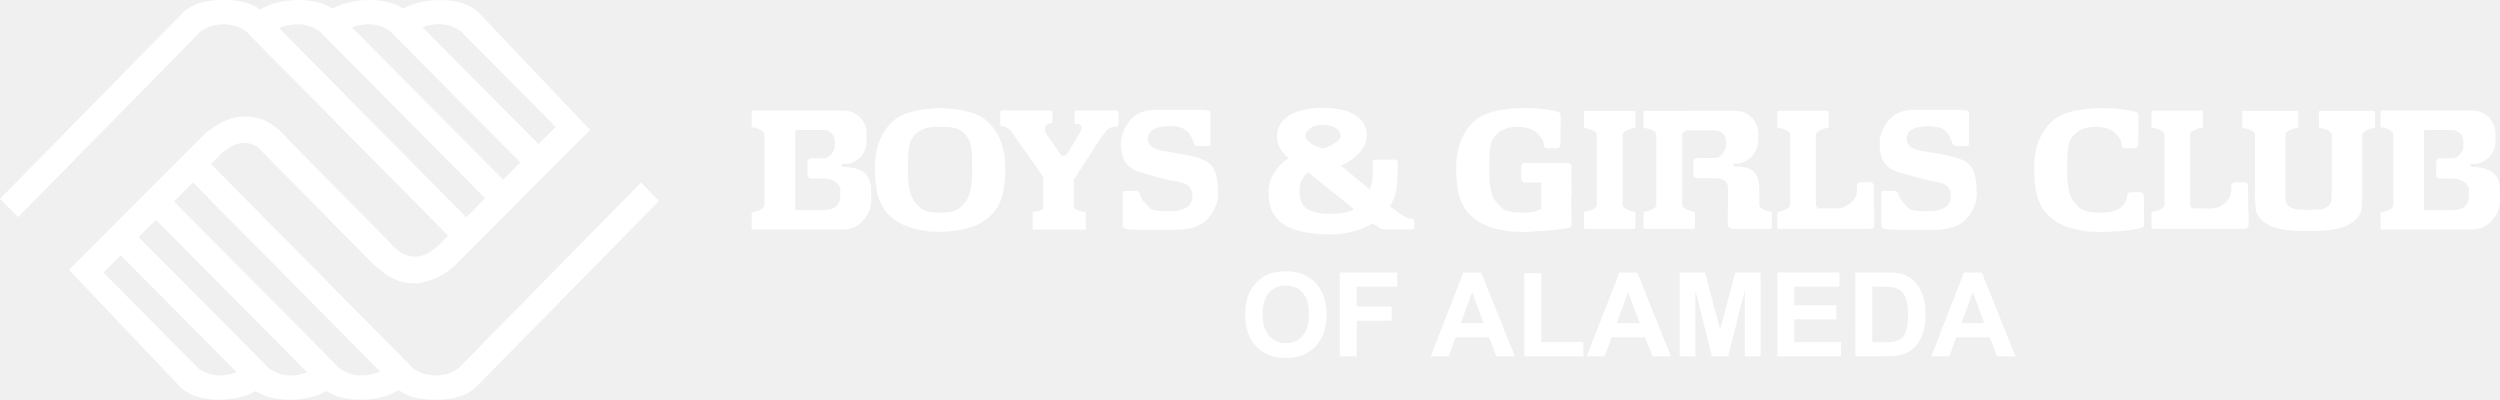
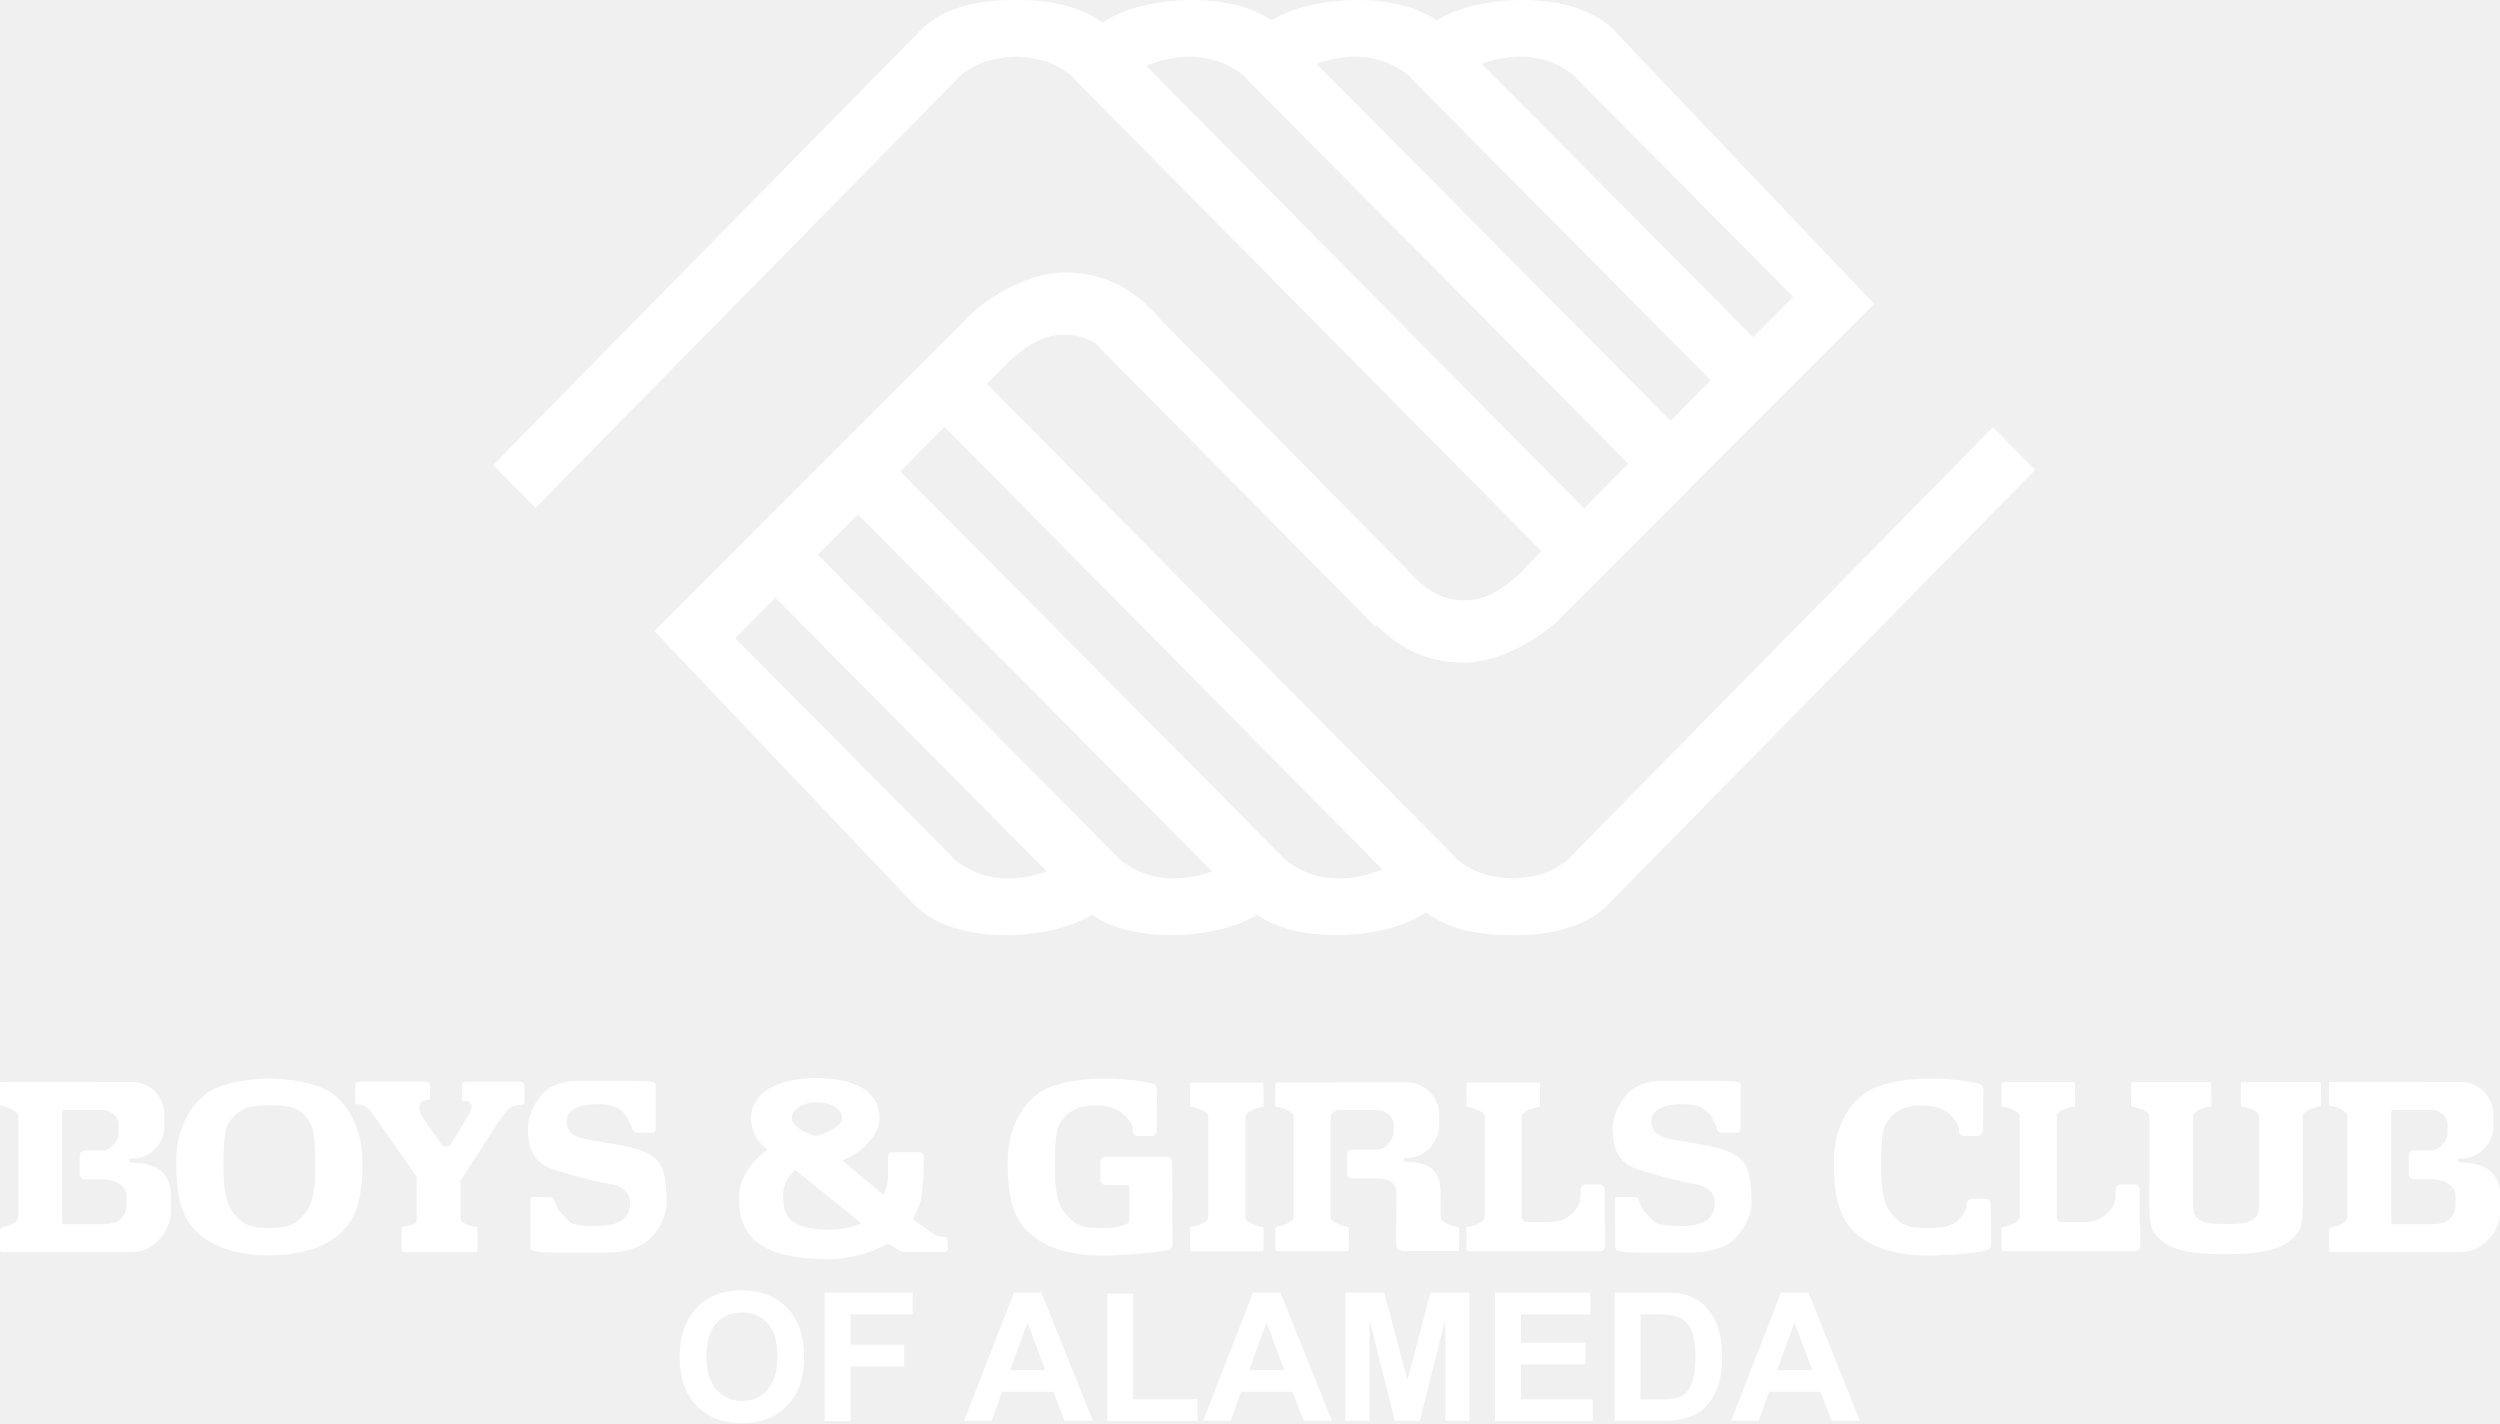
- <svg xmlns="http://www.w3.org/2000/svg" version="1.1" id="Layer_1" x="0px" y="0px" viewBox="0 0 296.15 47.35" style="enable-background:new 0 0 296.15 47.35;" xml:space="preserve">
+ <svg xmlns="http://www.w3.org/2000/svg" version="1.1" id="Layer_1" x="0px" y="0px" viewBox="0 0 320.66 182.54" style="enable-background:new 0 0 320.66 182.54;" xml:space="preserve">
  <style type="text/css">
	.st0{fill:#FFFFFF;}
</style>
-   <path class="st0" d="M42.45,44.46c-0.93-0.07-1.78-0.43-2.47-1.03L40,43.42l-2.47-2.5l-0.35-0.36L20.61,23.87l2.24-2.26l22.17,22.4  C44.2,44.36,43.3,44.52,42.45,44.46 M34.09,44.46c-0.93-0.07-1.78-0.43-2.47-1.03l0.02-0.02l-2.48-2.5l-0.35-0.36L16.43,28.09  l2.03-2.05L36.4,44.11C35.65,44.39,34.85,44.52,34.09,44.46 M25.72,44.46c-0.93-0.07-1.77-0.43-2.46-1.03l0.02-0.02l-2.48-2.5  l-0.35-0.36l-8.18-8.25l2.03-2.05l13.74,13.84C27.29,44.39,26.49,44.52,25.72,44.46 M33.07,3.34c0.81-0.35,1.71-0.51,2.57-0.45  c0.93,0.07,1.77,0.43,2.46,1.03l-0.02,0.02l2.48,2.49l0.35,0.36l16.56,16.69l-2.24,2.26L33.07,3.34z M44,2.88  c0.93,0.07,1.78,0.43,2.46,1.03l-0.02,0.02l2.48,2.49l0.35,0.36l12.37,12.47l-2.03,2.05L41.69,3.23C42.43,2.95,43.23,2.83,44,2.88   M52.37,2.88c0.93,0.07,1.77,0.43,2.46,1.03l-0.02,0.02l2.48,2.49l0.35,0.36l8.18,8.25l-2.03,2.05L50.06,3.23  C50.8,2.95,51.6,2.83,52.37,2.88 M75.93,21.63L54.51,43.42l0.02,0.02c-0.35,0.3-0.74,0.55-1.17,0.73c-0.56,0.2-1.16,0.3-1.74,0.31  c-0.58-0.01-1.17-0.12-1.74-0.31c-0.43-0.18-0.82-0.42-1.17-0.73l0.02-0.02L25,19.44l0.97-0.98l-0.02-0.02  c0.35-0.3,1.54-1.52,2.9-1.49c0.66-0.03,1.22,0.17,1.66,0.44L30.5,17.4l14.16,14.34l0.07-0.07c0.92,0.93,2.3,1.89,4.4,1.89  c1.99,0,4.24-1.45,5.15-2.52L69.91,15.4L56.98,1.78c-0.91-1.07-2.41-1.7-4.48-1.77c-1.48-0.05-3.4,0.21-4.73,1.02  c-0.9-0.61-2.11-0.96-3.64-1.02c-1.48-0.05-3.4,0.21-4.73,1.02c-0.9-0.61-2.11-0.96-3.63-1.02c-1.55-0.06-3.58,0.23-4.92,1.14  c-0.91-0.68-2.18-1.08-3.8-1.14C26.86,0,26.66,0,26.47,0c-0.2,0-0.39,0-0.58,0c-2.08,0.07-3.57,0.7-4.48,1.77L0,23.55l2.15,2.17  L23.57,3.93l-0.02-0.02c0.36-0.31,0.75-0.55,1.17-0.73c0.56-0.19,1.15-0.3,1.74-0.31c0.58,0.01,1.17,0.12,1.74,0.31  c0.43,0.18,0.82,0.42,1.17,0.73l-0.02,0.02l23.73,23.98l-0.97,0.97l0.02,0.02c-0.36,0.3-1.54,1.53-2.9,1.49  c-1.59,0.07-2.57-1.19-2.92-1.49l0.02-0.02l-12.4-12.57c-0.91-1.07-2.39-2.52-4.97-2.52c-1.99,0-4.24,1.45-5.15,2.52L8.17,31.96  L21.1,45.57c0.91,1.07,2.41,1.7,4.48,1.77c1.48,0.05,3.4-0.21,4.73-1.02c0.9,0.61,2.11,0.96,3.63,1.02c1.48,0.05,3.4-0.21,4.73-1.02  c0.9,0.61,2.1,0.96,3.64,1.02c1.55,0.05,3.58-0.23,4.92-1.14c0.91,0.68,2.18,1.08,3.8,1.14c0.19,0.01,0.38,0.01,0.58,0  c0.2,0,0.39,0,0.58,0c2.08-0.08,3.57-0.71,4.48-1.77l21.4-21.77L75.93,21.63z" />
-   <path class="st0" d="M149.57,37.24c0,1.12,0.26,1.98,0.78,2.55c0.52,0.58,1.18,0.87,1.97,0.87c0.8,0,1.45-0.29,1.97-0.86  c0.51-0.58,0.77-1.44,0.77-2.59c0-1.13-0.25-1.98-0.75-2.54s-1.16-0.84-1.99-0.84s-1.49,0.29-2,0.85  C149.83,35.24,149.57,36.1,149.57,37.24 M147.51,37.31c0-1.01,0.15-1.86,0.45-2.54c0.22-0.5,0.53-0.96,0.93-1.36  c0.39-0.4,0.82-0.7,1.28-0.89c0.62-0.26,1.33-0.39,2.14-0.39c1.46,0,2.63,0.46,3.51,1.36c0.88,0.91,1.32,2.17,1.32,3.79  c0,1.6-0.44,2.85-1.31,3.76s-2.04,1.36-3.49,1.36c-1.48,0-2.65-0.45-3.52-1.35C147.95,40.12,147.51,38.88,147.51,37.31" />
-   <polygon class="st0" points="158.71,42.21 158.71,32.28 165.51,32.28 165.51,33.96 160.72,33.96 160.72,36.31 164.86,36.31   164.86,37.99 160.72,37.99 160.72,42.21 " />
-   <path class="st0" d="M175.76,38.28l-1.37-3.68l-1.34,3.68H175.76z M179.45,42.21h-2.18l-0.87-2.25h-3.97l-0.82,2.25h-2.13l3.86-9.92  h2.12L179.45,42.21z" />
-   <polygon class="st0" points="180.57,42.21 180.57,32.36 182.58,32.36 182.58,40.53 187.56,40.53 187.56,42.21 " />
-   <path class="st0" d="M194.24,38.28l-1.37-3.68l-1.34,3.68H194.24z M197.93,42.21h-2.18l-0.87-2.25h-3.97l-0.82,2.25h-2.12l3.86-9.92  h2.12L197.93,42.21z" />
-   <polygon class="st0" points="198.97,42.21 198.97,32.28 201.97,32.28 203.77,39.05 205.55,32.28 208.56,32.28 208.56,42.21   206.69,42.21 206.69,34.39 204.72,42.21 202.79,42.21 200.83,34.39 200.83,42.21 " />
-   <polygon class="st0" points="210.55,42.21 210.55,32.28 217.9,32.28 217.9,33.96 212.55,33.96 212.55,36.16 217.53,36.16   217.53,37.83 212.55,37.83 212.55,40.53 218.09,40.53 218.09,42.21 " />
-   <path class="st0" d="M221.79,33.96v6.58h1.5c0.56,0,0.96-0.03,1.21-0.1c0.33-0.08,0.6-0.21,0.81-0.41c0.21-0.19,0.39-0.51,0.52-0.96  c0.14-0.45,0.2-1.05,0.2-1.82c0-0.76-0.07-1.36-0.2-1.77c-0.14-0.41-0.33-0.73-0.57-0.96c-0.25-0.23-0.55-0.38-0.93-0.47  c-0.28-0.06-0.83-0.1-1.64-0.1L221.79,33.96L221.79,33.96z M219.78,32.28h3.66c0.83,0,1.45,0.06,1.89,0.19  c0.58,0.17,1.08,0.48,1.5,0.92c0.41,0.44,0.73,0.97,0.95,1.6c0.21,0.63,0.32,1.42,0.32,2.35c0,0.82-0.1,1.52-0.3,2.11  c-0.25,0.72-0.6,1.31-1.06,1.75c-0.35,0.34-0.82,0.6-1.41,0.79c-0.44,0.14-1.03,0.21-1.77,0.21h-3.77L219.78,32.28L219.78,32.28z" />
-   <path class="st0" d="M235.06,38.28l-1.37-3.68l-1.34,3.68H235.06z M238.75,42.21h-2.18l-0.87-2.25h-3.96l-0.82,2.25h-2.13l3.86-9.92  h2.12L238.75,42.21z" />
-   <path class="st0" d="M99.54,23.07c0.01,1.41-0.84,1.82-2.01,1.82h-3.14l-0.12-0.03c-0.06-0.07-0.06-0.14-0.06-0.14v-9.09  c0,0,0-0.15,0.05-0.19c0.06-0.04,0.18-0.04,0.18-0.04h3.1c0.67,0,1.34,0.54,1.34,1.21v0.81c0.01,0.38-0.58,1.38-1.37,1.33  l-1.41,0.01c-0.24,0-0.44,0.19-0.44,0.43v1.52c0,0.24,0.19,0.44,0.44,0.44h1.58c1.48,0.09,1.85,0.93,1.87,1.3L99.54,23.07  L99.54,23.07z M99.97,19.78h-0.08v-0.02h-0.02c-0.09,0-0.16-0.07-0.16-0.16s0.07-0.17,0.16-0.17h0.4c1.34-0.14,2.38-1.28,2.38-2.66  v-0.98c0-1.49-1.2-2.69-2.69-2.69l-10.79-0.02c-0.07,0-0.13,0.06-0.13,0.14c0,0-0.01,1.7,0,1.7c0,0-0.01,0.09,0.05,0.15  c0.04,0.03,0.17,0.04,0.17,0.04c0.5,0.05,1.29,0.46,1.29,0.79v8.43c-0.01,0.37-0.73,0.71-1.32,0.8c0,0-0.09,0.03-0.15,0.1  c-0.07,0.06-0.04,0.18-0.04,0.18c-0.01,0,0,1.64,0,1.64c0,0.07,0.06,0.13,0.13,0.13h1.37c0.04,0,0.09,0,0.13,0h9.29  c1.91,0,3.24-1.86,3.24-3.34v-1.39C103.21,20.98,102.37,19.78,99.97,19.78" />
-   <path class="st0" d="M292.48,23.07c0.01,1.41-0.85,1.82-2.01,1.82h-3.14l-0.12-0.03c-0.07-0.07-0.07-0.14-0.07-0.14v-9.09  c0,0,0-0.15,0.06-0.19c0.05-0.04,0.17-0.04,0.17-0.04h3.1c0.67,0,1.34,0.54,1.34,1.21v0.81c0.01,0.38-0.58,1.38-1.37,1.33  l-1.42,0.01c-0.24,0-0.43,0.19-0.43,0.43v1.52c0,0.24,0.2,0.44,0.43,0.44h1.58c1.48,0.09,1.86,0.93,1.87,1.3v0.62H292.48z   M292.92,19.78h-0.08v-0.02h-0.02c-0.09,0-0.16-0.07-0.16-0.16s0.07-0.17,0.16-0.17h0.4c1.34-0.14,2.39-1.28,2.39-2.66v-0.98  c0-1.49-1.21-2.69-2.69-2.69l-10.79-0.02c-0.08,0-0.13,0.06-0.13,0.14c0,0-0.01,1.7,0,1.7c0,0-0.01,0.09,0.05,0.15  c0.04,0.03,0.17,0.04,0.17,0.04c0.5,0.05,1.29,0.46,1.29,0.79v8.43c-0.01,0.37-0.72,0.71-1.32,0.8c0,0-0.08,0.03-0.15,0.1  c-0.07,0.06-0.04,0.18-0.04,0.18c-0.01,0,0,1.64,0,1.64c0,0.07,0.05,0.13,0.13,0.13h1.37c0.04,0,0.08,0,0.12,0h9.29  c1.91,0,3.24-1.86,3.24-3.34v-1.39C296.15,20.98,295.31,19.78,292.92,19.78" />
-   <path class="st0" d="M132.06,13.08h-4.32c-0.38-0.01-0.42,0.02-0.44,0.43v1.02c0.01,0.22,0.39,0.13,0.39,0.13s0.23,0.01,0.36,0.22  c0.03,0.04,0.07,0.16,0.07,0.16s0.01,0.31-0.17,0.64c-0.2,0.37-1.1,1.85-1.48,2.45c-0.05,0.18-0.29,0.32-0.49,0.32h-0.04  c-0.2,0-0.32-0.15-0.41-0.3l-1.62-2.35c0,0-0.26-0.52-0.03-0.94c0.09-0.17,0.42-0.24,0.51-0.24c0.18,0,0.28-0.02,0.28-0.35v-0.85  c0-0.15-0.05-0.34-0.29-0.34h-5.47c-0.24,0-0.43,0.02-0.43,0.26v1.11c0.02,0.41-0.05,0.48,0.24,0.5c0.5,0.03,1,0.5,1,0.5l3.85,5.5  v3.71c0.01,0.19-0.44,0.31-0.75,0.37l-0.36,0.07c-0.07,0-0.12,0.04-0.13,0.11c0,0,0,0,0,0.01v0.02v1.84v0.02l0,0  c0.01,0.06,0.06,0.11,0.13,0.11h6.02c0.07,0,0.12-0.04,0.13-0.11h0.01v-0.02v-1.84v-0.02c0-0.01,0-0.01-0.01-0.01  c-0.01-0.06-0.06-0.11-0.13-0.11h-0.15c-0.47-0.07-1.1-0.36-1.13-0.59v-3.22l3.15-4.87c0,0,0.55-0.74,0.73-0.94  c0.2-0.23,0.41-0.34,0.59-0.4l0.48-0.07c0.36,0.02,0.35-0.12,0.35-0.36v-1.13C132.5,13.12,132.39,13.08,132.06,13.08" />
-   <path class="st0" d="M266.31,24.94v-2.93c0-0.24-0.19-0.43-0.43-0.43h-1.12c-0.24,0-0.44,0.19-0.44,0.43v0.56  c-0.02,0.26-0.07,0.54-0.18,0.75c-0.29,0.58-1.01,1.09-1.3,1.19c-0.71,0.27-1.63,0.18-1.63,0.18l0,0h-1.49  c-0.17-0.11-0.28-0.24-0.28-0.37V15.9c0-0.33,0.77-0.67,1.36-0.76c0,0,0.1,0,0.14-0.06s0.03-0.14,0.03-0.14l-0.01-1.7  c0-0.07-0.06-0.13-0.13-0.13h-5.82c-0.07,0-0.13,0.06-0.13,0.13l-0.01,1.7c0.01,0-0.01,0.08,0.03,0.14s0.14,0.06,0.14,0.06  c0.59,0.1,1.36,0.44,1.36,0.76v8.42c0,0.33-0.77,0.68-1.36,0.77c0,0-0.09,0-0.14,0.05c-0.04,0.05-0.02,0.14-0.03,0.14l0.01,1.7  c0,0.07,0.06,0.13,0.13,0.13h4.66h0.01h6.26c0.24,0,0.43-0.19,0.43-0.43v-1.56C266.35,25.06,266.34,25,266.31,24.94" />
-   <path class="st0" d="M221.99,24.94v-2.93c0-0.24-0.2-0.43-0.44-0.43h-1.12c-0.24,0-0.44,0.19-0.44,0.43v0.56  c-0.02,0.26-0.08,0.54-0.18,0.75c-0.29,0.58-1.01,1.09-1.3,1.19c-0.71,0.27-1.63,0.18-1.63,0.18l0,0h-1.49  c-0.17-0.11-0.28-0.24-0.28-0.37v-8.4c0-0.33,0.77-0.67,1.36-0.76c0,0,0.1,0,0.14-0.06s0.03-0.14,0.03-0.14l-0.02-1.71  c0-0.07-0.06-0.13-0.13-0.13h-5.82c-0.07,0-0.13,0.05-0.13,0.13l-0.01,1.71c0,0-0.01,0.08,0.03,0.14s0.14,0.06,0.14,0.06  c0.59,0.09,1.36,0.43,1.36,0.76v8.4c0,0.33-0.77,0.68-1.36,0.77c0,0-0.1,0-0.14,0.05s-0.03,0.14-0.03,0.14l0.01,1.7  c0,0.07,0.06,0.13,0.13,0.13h4.65h0.01h6.26c0.24,0,0.44-0.19,0.44-0.43v-1.56C222.03,25.06,222.01,25,221.99,24.94" />
-   <path class="st0" d="M273.47,24.87c-0.39,0-1.19-0.02-1.44-0.06c-0.42-0.07-0.92-0.29-1.17-0.72c-0.21-0.35-0.1-1.51-0.13-1.9v-6.27  c0-0.33,0.77-0.67,1.36-0.76c0,0,0.1,0,0.14-0.06s0.02-0.14,0.03-0.14l-0.01-1.7c0-0.07-0.06-0.13-0.13-0.13h-6.38  c-0.07,0-0.13,0.06-0.13,0.13l-0.01,1.7c0,0-0.01,0.08,0.03,0.14s0.14,0.06,0.14,0.06c0.59,0.09,1.36,0.43,1.36,0.76v5.95  l-0.01,0.01v1.23c0,0-0.02,1.79,0.3,2.29c0.79,1.25,2.01,1.96,5.63,1.96h0.7c3.62,0,5-0.71,5.79-1.96c0.32-0.5,0.3-2.29,0.3-2.29  v-1.23l-0.01-0.01v-5.95c0-0.33,0.77-0.67,1.36-0.76c0,0,0.1,0,0.14-0.06s0.03-0.14,0.03-0.14l-0.02-1.7c0-0.07-0.05-0.13-0.13-0.13  h-6.38c-0.07,0-0.13,0.06-0.13,0.13l-0.01,1.7c0,0-0.01,0.08,0.02,0.14c0.04,0.06,0.14,0.06,0.14,0.06  c0.59,0.09,1.36,0.43,1.36,0.76v6.27c-0.02,0.39,0.07,1.55-0.12,1.9c-0.25,0.43-0.76,0.65-1.17,0.72  C274.65,24.84,273.85,24.86,273.47,24.87" />
-   <path class="st0" d="M253.96,23.21c0-0.24-0.19-0.44-0.44-0.44h-1.13c-0.24,0-0.43,0.2-0.43,0.44v0.15  c-0.02,0.62-0.79,1.35-1.19,1.51c-0.72,0.29-0.98,0.29-1.99,0.33h-0.04h-0.01c-1.02-0.04-1.27-0.04-2-0.33  c-0.4-0.16-1.21-0.99-1.45-1.64c-0.18-0.51-0.41-1.14-0.41-3.24c0-2.09,0.15-3.06,0.41-3.47c0.46-0.73,1.19-1.49,2.91-1.49  c1.71,0,2.33,0.63,2.63,1.03c0,0,0.46,0.38,0.49,0.91v0.15c0,0.24,0.2,0.44,0.43,0.44h1.13c0.24,0,0.43-0.2,0.43-0.44l0.03-3.37  c0,0,0.07-0.24-0.23-0.48c0,0-1.63-0.49-4.35-0.46c-2.25,0.02-4.1,0.49-5.05,1.09s-2.74,2.34-2.74,5.9c0,3.55,0.79,4.86,1.74,5.76  c0.78,0.74,1.95,1.51,4.32,1.8c0.07,0.06,0.71,0.1,1.21,0.1c0.16,0.01,0.32,0.02,0.5,0.02c0.49,0.01,0.92-0.01,1.3-0.05  c2.85-0.11,3.52-0.41,3.52-0.41c0.24,0,0.44-0.19,0.44-0.43L253.96,23.21z" />
-   <path class="st0" d="M186.14,23.17l0.04-0.07l-0.04-3.37c0-0.24-0.19-0.44-0.44-0.44h-5.07c-0.24,0-0.43,0.19-0.43,0.44v0.15v1.16  v0.15c0,0.24,0.19,0.44,0.43,0.44h1.96v3.08c-0.1,0.07-0.19,0.13-0.28,0.16c-0.72,0.29-0.97,0.29-1.99,0.32h-0.04h-0.01  c-1.01-0.03-1.27-0.03-1.99-0.32c-0.41-0.17-1.21-0.99-1.46-1.64c-0.18-0.5-0.41-1.14-0.41-3.23s0.15-3.06,0.41-3.48  c0.46-0.74,1.19-1.49,2.9-1.49s2.34,0.62,2.64,1.03c0,0,0.46,0.38,0.49,0.91v0.15c0,0.24,0.19,0.44,0.43,0.44h1.12  c0.24,0,0.44-0.19,0.44-0.44l0.04-3.37c0,0,0.06-0.24-0.24-0.49c0,0-1.63-0.49-4.34-0.46c-2.25,0.03-4.1,0.49-5.05,1.09  s-2.75,2.34-2.75,5.9c0,3.55,0.79,4.86,1.74,5.75c0.79,0.74,1.96,1.51,4.33,1.81c0.07,0.06,0.7,0.1,1.21,0.1  c0.16,0.01,0.32,0.01,0.5,0.02c0.49,0.01,0.93,0,1.3-0.05c2.86-0.11,4.15-0.41,4.15-0.41c0.25,0,0.44-0.2,0.44-0.44l-0.04-3.36  C186.15,23.19,186.15,23.18,186.14,23.17" />
-   <path class="st0" d="M114.75,23.24c-0.24,0.65-1.05,1.47-1.45,1.64c-0.71,0.28-0.97,0.29-1.94,0.32c-0.97-0.03-1.23-0.04-1.94-0.32  c-0.41-0.17-1.21-0.99-1.45-1.64c-0.18-0.51-0.41-1.14-0.41-3.23s0.14-3.06,0.41-3.48c0.46-0.74,1.19-1.49,2.9-1.49h0.98  c1.99-0.01,2.45,0.76,2.91,1.49c0.26,0.41,0.41,1.39,0.41,3.48C115.16,22.1,114.93,22.73,114.75,23.24 M116.33,13.89  c-0.91-0.57-2.65-1.02-4.78-1.08V12.8h-0.38v0.01c-2.13,0.06-3.87,0.51-4.78,1.08c-0.95,0.6-2.74,2.34-2.74,5.9  c0,3.55,0.79,4.86,1.74,5.75c0.79,0.74,1.96,1.51,4.33,1.81c0.07,0.06,0.71,0.1,1.21,0.1c0.08,0.01,0.63,0.01,0.63,0.01  c0.08,0,1.38-0.06,1.46-0.12c2.38-0.29,3.54-1.07,4.33-1.81c0.95-0.89,1.74-2.2,1.74-5.75C119.07,16.23,117.28,14.49,116.33,13.89" />
-   <path class="st0" d="M193.71,25.14c-0.04-0.06-0.13-0.06-0.13-0.06c-0.59-0.1-1.36-0.43-1.36-0.76V21.3v-2.23v-3.13  c0-0.33,0.77-0.67,1.36-0.77c0,0,0.09,0,0.13-0.05c0.05-0.06,0.03-0.14,0.03-0.14l-0.01-1.71c0-0.07-0.06-0.13-0.13-0.13h-5.82  c-0.07,0-0.13,0.06-0.13,0.13l-0.01,1.71c0,0-0.02,0.08,0.02,0.14c0.05,0.05,0.14,0.05,0.14,0.05c0.59,0.1,1.36,0.43,1.36,0.77v3.13  v2.23v3.02c0,0.34-0.76,0.67-1.36,0.76c0,0-0.09,0-0.14,0.06c-0.04,0.06-0.02,0.14-0.02,0.14l0.01,1.71c0,0.07,0.06,0.13,0.13,0.13  h5.82c0.07,0,0.13-0.06,0.13-0.13l0.01-1.71C193.73,25.28,193.75,25.21,193.71,25.14" />
-   <path class="st0" d="M209.89,25.14c-0.04-0.06-0.13-0.06-0.13-0.06c-0.59-0.1-1.36-0.43-1.36-0.76V22.4c0-1.48-0.41-2.68-2.8-2.68  h-0.08V19.7h-0.02c-0.09,0-0.16-0.08-0.16-0.16c0-0.09,0.08-0.17,0.16-0.17h0.4c1.34-0.15,2.39-1.4,2.39-2.78v-0.78  c0-1.48-1.21-2.69-2.69-2.69h-5.83v0.01h-4.94c-0.07,0-0.13,0.06-0.13,0.13l-0.01,1.71c0.01,0-0.01,0.08,0.03,0.14  c0.04,0.05,0.13,0.05,0.13,0.05c0.59,0.1,1.36,0.43,1.36,0.77v3.13v2.23v3.02c0,0.34-0.77,0.67-1.36,0.76c0,0-0.09,0-0.13,0.06  c-0.04,0.06-0.02,0.14-0.03,0.14l0.01,1.71c0,0.07,0.06,0.13,0.13,0.13h5.82c0.07,0,0.13-0.06,0.13-0.13l0.01-1.71  c0,0,0.02-0.07-0.02-0.14c-0.04-0.06-0.14-0.06-0.14-0.06c-0.59-0.1-1.36-0.43-1.36-0.76V21.3v-2.23v-3.13  c0-0.18,0.22-0.36,0.52-0.5h3.35c0.67,0,1.34,0.54,1.34,1.2v0.61c0.02,0.38-0.58,1.5-1.37,1.45l-0.05,0.02h-2.02  c-0.24,0-0.44,0.19-0.44,0.43v1.52c0,0.24,0.2,0.44,0.44,0.44h2.23c1.48,0.09,1.42,0.93,1.43,1.3l-0.03,3.94  c0,0,0.01,0.29,0.05,0.45c0.1,0.29,0.62,0.33,0.62,0.33h4.41c0.08,0,0.13-0.06,0.13-0.13l0.02-1.71  C209.91,25.28,209.93,25.21,209.89,25.14" />
-   <path class="st0" d="M135.02,20.38c1.14,0.35,3.1,0.92,4.46,1.14s1.95,0.87,1.74,2.06c-0.21,1.18-1.57,1.41-2.29,1.43  c0,0-1.74,0.08-2.45-0.18c-0.29-0.11-1.1-1.03-1.24-1.29l-0.29-0.69c0-0.11-0.15-0.23-0.39-0.23h-1.24c-0.24,0-0.32-0.01-0.32,0.23  l0.01,2.72v1.2c0,0.37,0.56,0.46,2.12,0.46h4.14c0,0,1.77,0.06,3.08-0.71c1.07-0.62,2.01-2.33,1.95-3.58  c-0.09-2.01-0.22-3.09-1.36-3.8c-1.01-0.63-3.1-0.92-4.45-1.14c-1.36-0.22-2.5-0.43-2.5-1.62c0-1.2,1.57-1.42,2.29-1.43  c0,0,0.92-0.08,1.63,0.18c0.29,0.1,0.57,0.2,0.98,0.7c0.2,0.24,0.51,1.04,0.51,1.04c0,0.24,0.19,0.43,0.43,0.43h1.12  c0.35,0.04,0.44-0.05,0.44-0.43l-0.01-3.62c0-0.25-1.41-0.24-2.12-0.24h-4.58c0,0-1.57,0.01-2.53,0.92c-0.7,0.67-1.41,1.95-1.36,3.2  C132.84,18.37,133.06,19.79,135.02,20.38" />
-   <path class="st0" d="M224.87,20.38c1.14,0.35,3.1,0.92,4.46,1.14s1.96,0.87,1.74,2.06c-0.22,1.18-1.58,1.41-2.29,1.43  c0,0-1.74,0.08-2.44-0.18c-0.29-0.11-1.1-1.03-1.24-1.29l-0.29-0.69c0-0.11-0.15-0.23-0.39-0.23h-1.25c-0.24,0-0.31-0.01-0.31,0.23  v2.72v1.2c0,0.37,0.56,0.46,2.12,0.46h4.15c0,0,1.76,0.06,3.08-0.71c1.07-0.62,2.01-2.33,1.96-3.58c-0.08-2.01-0.21-3.09-1.36-3.8  c-1.01-0.63-3.09-0.92-4.45-1.14s-2.5-0.43-2.5-1.62c0-1.2,1.57-1.42,2.29-1.43c0,0,0.92-0.08,1.63,0.18c0.29,0.1,0.56,0.2,0.97,0.7  c0.2,0.24,0.52,1.04,0.52,1.04c0,0.24,0.19,0.43,0.43,0.43h1.12c0.35,0.04,0.44-0.05,0.44-0.43l-0.01-3.62  c0-0.25-1.41-0.24-2.12-0.24h-4.58c0,0-1.58,0.01-2.53,0.92c-0.7,0.67-1.41,1.95-1.36,3.2C222.7,18.37,222.92,19.79,224.87,20.38" />
-   <path class="st0" d="M157.51,25.33c-3.1-0.05-3.58-1.13-3.58-2.86c0-0.77,0.37-1.5,1.01-2.08l5.47,4.41  C159.84,25.15,158.66,25.34,157.51,25.33 M156.8,14.78c1.3,0.06,2.01,0.66,2.01,1.31c0,0.76-1.74,1.47-2.17,1.47  c-0.07,0-0.16-0.02-0.28-0.05c-0.18-0.11-0.41-0.19-0.6-0.24c-0.55-0.27-1.12-0.72-1.12-1.17C154.64,15.44,155.5,14.73,156.8,14.78   M167.5,26.05c-0.11-0.17-0.27-0.11-0.6-0.17c-0.32-0.05-0.54-0.22-0.54-0.22l-1.7-1.2c0.23-0.43,0.42-0.88,0.56-1.2  c0.22-0.49,0.33-2.07,0.33-2.61s0.12-1.49-0.07-1.66c-0.05-0.04-0.27-0.08-0.27-0.08h-2.32c0,0-0.14,0.03-0.21,0.11  c-0.07,0.07-0.06,0.38-0.06,0.38s-0.03,0.76,0,1.14c0.05,0.71-0.13,1.36-0.37,1.9l-3.43-2.85c1.89-0.71,3.12-2.31,3.1-3.5  c-0.05-2.33-2.14-3.27-5.11-3.31c-3.31-0.05-5.54,1.23-5.54,3.31c0,0.6,0.16,1.14,0.45,1.62c-0.01,0.02-0.01,0.04-0.01,0.06  l0.12,0.1c0.22,0.31,0.49,0.59,0.81,0.84c-1.47,1.02-2.37,2.48-2.37,4.01c0,2.88,1.33,4.89,6.92,5.05c2.01,0.06,3.92-0.43,5.36-1.27  l0.56,0.25c0.23,0.19,0.42,0.42,0.88,0.43l3.19-0.01c0.24,0,0.37-0.07,0.37-0.31v-0.18C167.54,26.69,167.58,26.16,167.5,26.05" />
+   <g>
+     <path class="st0" d="M87.18,174.12c0-1.68,0.25-3.08,0.75-4.22c0.37-0.84,0.89-1.59,1.53-2.26c0.65-0.67,1.36-1.16,2.13-1.48   c1.03-0.43,2.21-0.65,3.55-0.65c2.43,0,4.37,0.75,5.82,2.26c1.46,1.5,2.18,3.6,2.18,6.28c0,2.66-0.72,4.74-2.17,6.24   s-3.38,2.25-5.79,2.25c-2.45,0-4.4-0.75-5.84-2.24C87.91,178.8,87.18,176.74,87.18,174.12z M90.61,174.01   c0,1.86,0.43,3.28,1.29,4.24s1.95,1.44,3.28,1.44s2.41-0.48,3.26-1.43c0.85-0.96,1.27-2.39,1.27-4.3c0-1.89-0.41-3.29-1.24-4.22   c-0.83-0.93-1.93-1.39-3.3-1.39s-2.47,0.47-3.31,1.41S90.61,172.12,90.61,174.01z" />
+     <path class="st0" d="M105.77,182.25v-16.46h11.29v2.79h-7.96v3.9h6.87v2.79h-6.87v7H105.77z" />
+     <path class="st0" d="M140.18,182.25h-3.62l-1.44-3.74h-6.58l-1.36,3.74h-3.53l6.41-16.46h3.52L140.18,182.25z M134.06,175.74   l-2.27-6.11l-2.22,6.11H134.06z" />
+     <path class="st0" d="M142.03,182.25v-16.33h3.32v13.56h8.27v2.77H142.03z" />
+     <path class="st0" d="M170.84,182.25h-3.62l-1.44-3.74h-6.58l-1.36,3.74h-3.53l6.41-16.46h3.51L170.84,182.25z M164.72,175.74   l-2.27-6.11l-2.22,6.11H164.72z" />
+     <path class="st0" d="M172.56,182.25v-16.46h4.98l2.99,11.23l2.95-11.23h4.99v16.46h-3.09v-12.96l-3.27,12.96h-3.2l-3.26-12.96   v12.96H172.56z" />
+     <path class="st0" d="M191.76,182.25v-16.46h12.21v2.79h-8.88v3.65h8.27V175h-8.27v4.48h9.2v2.77H191.76z" />
+     <path class="st0" d="M207.09,165.79h6.08c1.37,0,2.42,0.1,3.13,0.31c0.96,0.28,1.79,0.79,2.48,1.52c0.69,0.73,1.21,1.62,1.57,2.67   s0.54,2.35,0.54,3.89c0,1.35-0.17,2.52-0.5,3.5c-0.41,1.2-1,2.17-1.76,2.91c-0.58,0.56-1.36,1-2.34,1.31   c-0.73,0.23-1.71,0.35-2.94,0.35h-6.25V165.79z M210.42,168.58v10.91h2.48c0.93,0,1.6-0.05,2.01-0.16   c0.54-0.13,0.99-0.36,1.34-0.68s0.65-0.85,0.87-1.59s0.34-1.74,0.34-3.02s-0.11-2.25-0.34-2.93c-0.22-0.68-0.54-1.21-0.94-1.59   c-0.4-0.38-0.92-0.64-1.54-0.78c-0.46-0.1-1.37-0.16-2.73-0.16H210.42z" />
+     <path class="st0" d="M238.56,182.25h-3.62l-1.44-3.74h-6.58l-1.36,3.74h-3.53l6.41-16.46h3.52L238.56,182.25z M232.44,175.74   l-2.27-6.11l-2.22,6.11H232.44z" />
+   </g>
+   <path class="st0" d="M255.62,54.8l-54.26,55.19l0.05,0.05c-0.9,0.77-1.9,1.38-2.98,1.83c-1.42,0.5-2.93,0.77-4.4,0.8  c-1.47-0.03-2.97-0.29-4.4-0.8c-1.08-0.44-2.08-1.05-2.97-1.83l0.05-0.05l-60.11-60.75l2.45-2.47L129,46.72  c0.9-0.77,3.9-3.86,7.35-3.78c1.68-0.07,3.08,0.44,4.21,1.11l-0.03,0.03l35.89,36.31l0.17-0.18c2.35,2.36,5.82,4.78,11.14,4.78  c5.04,0,10.74-3.67,13.05-6.37l39.61-39.63L207.61,4.51c-2.3-2.71-6.09-4.3-11.36-4.49c-3.74-0.14-8.6,0.52-11.98,2.59  c-2.27-1.54-5.34-2.45-9.21-2.59c-3.75-0.14-8.6,0.52-11.99,2.59c-2.27-1.54-5.34-2.45-9.21-2.59c-3.92-0.14-9.07,0.58-12.46,2.89  c-2.31-1.73-5.52-2.74-9.64-2.89C131.29,0,130.8,0,130.3,0.01c-0.5-0.01-0.99,0-1.47,0.01c-5.26,0.19-9.05,1.78-11.36,4.49  L63.25,59.65l5.45,5.49l54.26-55.19l-0.05-0.05c0.9-0.77,1.9-1.38,2.98-1.82c1.43-0.5,2.93-0.78,4.4-0.8c1.48,0.03,2.98,0.3,4.4,0.8  c1.08,0.44,2.08,1.05,2.97,1.82l-0.05,0.05l60.11,60.75l-2.46,2.47l0.05,0.05c-0.9,0.77-3.89,3.86-7.34,3.78  c-4.04,0.17-6.51-3.01-7.41-3.78l0.05-0.05l-31.43-31.85c-2.3-2.7-6.04-6.37-12.6-6.37c-5.05,0-10.74,3.67-13.05,6.37l-39.6,39.63  l32.77,34.48c2.3,2.71,6.09,4.3,11.35,4.49c3.74,0.14,8.6-0.51,11.98-2.58c2.27,1.54,5.34,2.44,9.21,2.58  c3.75,0.14,8.6-0.51,11.99-2.58c2.27,1.54,5.34,2.44,9.21,2.58c3.92,0.15,9.07-0.58,12.46-2.89c2.31,1.73,5.52,2.75,9.64,2.89  c0.47,0.02,0.96,0.02,1.46,0.02c0.51,0.01,1,0,1.47-0.02c5.26-0.19,9.05-1.78,11.35-4.49l54.22-55.15L255.62,54.8z M195.92,7.3  c2.35,0.17,4.49,1.1,6.24,2.6l-0.05,0.05l6.28,6.33l0.89,0.9l20.73,20.89l-5.14,5.19L190.07,8.19  C191.95,7.48,193.97,7.17,195.92,7.3z M174.72,7.3c2.35,0.17,4.49,1.1,6.24,2.6l-0.05,0.05l6.28,6.33l0.89,0.9l31.34,31.59  l-5.14,5.2L168.87,8.19C170.75,7.48,172.78,7.17,174.72,7.3z M147.03,8.46c2.06-0.9,4.33-1.3,6.5-1.15c2.35,0.17,4.49,1.1,6.25,2.6  l-0.05,0.05l6.28,6.33l0.89,0.9l41.95,42.29l-5.67,5.73L147.03,8.46z M128.41,112.64c-2.35-0.17-4.49-1.1-6.24-2.6l0.05-0.05  l-6.28-6.33l-0.89-0.9L94.31,81.87l5.14-5.2l34.81,35.09C132.38,112.47,130.35,112.78,128.41,112.64z M149.6,112.64  c-2.35-0.17-4.49-1.1-6.24-2.6l0.05-0.05l-6.28-6.33l-0.89-0.9l-31.34-31.59l5.14-5.19l45.42,45.79  C153.57,112.47,151.54,112.78,149.6,112.64z M170.8,112.64c-2.35-0.17-4.49-1.1-6.25-2.6l0.05-0.05l-6.28-6.33l-0.89-0.9  l-41.96-42.29l5.67-5.73l56.16,56.76C175.24,112.39,172.96,112.8,170.8,112.64z" />
+   <path class="st0" d="M16.91,149.12H16.8v-0.04h-0.03c-0.14,0-0.25-0.11-0.25-0.25c0-0.14,0.11-0.25,0.25-0.25h0.62  c2.08-0.23,3.69-1.99,3.69-4.13v-1.51c0-2.3-1.87-4.16-4.16-4.16l-16.71-0.01c-0.11,0-0.2,0.09-0.2,0.2c0,0-0.01,2.63,0,2.63  c0,0-0.02,0.15,0.08,0.23c0.06,0.05,0.25,0.06,0.25,0.06c0.78,0.09,2,0.72,2,1.23v13.06c-0.02,0.57-1.13,1.09-2.04,1.24  c0,0-0.14,0.05-0.23,0.15c-0.1,0.1-0.06,0.29-0.06,0.29c-0.01,0,0,2.54,0,2.54c0,0.11,0.09,0.2,0.2,0.2h2.13c0.06,0,0.13,0,0.19,0  h14.38c2.95,0,5.01-2.87,5.01-5.17v-2.16C21.92,150.99,20.62,149.12,16.91,149.12z M16.24,154.22c0.02,2.18-1.3,2.81-3.11,2.81H8.27  L8.08,157c-0.11-0.11-0.11-0.21-0.11-0.21v-14.07c0,0,0-0.24,0.09-0.29c0.08-0.07,0.27-0.07,0.27-0.07h4.8  c1.03,0,2.08,0.84,2.08,1.87v1.25c0.02,0.59-0.9,2.14-2.12,2.07l-2.19,0.02c-0.37,0-0.67,0.3-0.67,0.67v2.35  c0,0.37,0.3,0.67,0.67,0.67h2.44c2.3,0.14,2.87,1.45,2.89,2.01V154.22z" />
+   <path class="st0" d="M315.65,149.12h-0.12v-0.04h-0.03c-0.14,0-0.25-0.11-0.25-0.25c0-0.14,0.11-0.25,0.25-0.25h0.62  c2.08-0.23,3.69-1.99,3.69-4.13v-1.51c0-2.3-1.86-4.16-4.16-4.16l-16.71-0.01c-0.11,0-0.21,0.09-0.21,0.2c0,0,0,2.63,0,2.63  c0,0-0.01,0.15,0.09,0.23c0.06,0.05,0.26,0.06,0.26,0.06c0.78,0.09,2,0.72,2,1.23v13.06c-0.02,0.57-1.13,1.09-2.04,1.24  c0,0-0.14,0.05-0.23,0.15c-0.11,0.1-0.07,0.29-0.07,0.29c0,0,0,2.54,0,2.54c0,0.11,0.09,0.2,0.21,0.2h2.13c0.07,0,0.13,0,0.2,0  h14.39c2.95,0,5.01-2.87,5.01-5.17v-2.16C320.66,150.99,319.36,149.12,315.65,149.12z M314.97,154.22c0.02,2.18-1.3,2.81-3.1,2.81  h-4.86l-0.19-0.04c-0.11-0.11-0.11-0.21-0.11-0.21v-14.07c0,0,0-0.24,0.08-0.29c0.09-0.07,0.27-0.07,0.27-0.07h4.8  c1.03,0,2.07,0.84,2.07,1.87v1.25c0.02,0.59-0.9,2.14-2.12,2.07l-2.19,0.02c-0.37,0-0.67,0.3-0.67,0.67v2.35  c0,0.37,0.3,0.67,0.67,0.67h2.45c2.29,0.14,2.87,1.45,2.89,2.01V154.22z" />
+   <path class="st0" d="M66.59,138.75h-6.67c-0.59,0-0.66,0.03-0.67,0.67V141c0.01,0.34,0.61,0.2,0.61,0.2s0.36,0.02,0.54,0.34  c0.04,0.07,0.1,0.25,0.1,0.25s0.01,0.48-0.27,0.98c-0.31,0.57-1.7,2.87-2.29,3.79c-0.08,0.29-0.45,0.5-0.77,0.5h-0.05  c-0.3,0-0.5-0.23-0.64-0.48l-2.51-3.64c0,0-0.41-0.8-0.04-1.46c0.15-0.25,0.66-0.37,0.79-0.37c0.28,0,0.43-0.03,0.43-0.53  c0-0.15,0-1.31,0-1.31c0-0.22-0.08-0.53-0.45-0.53h-8.47c-0.37,0-0.67,0.05-0.67,0.42v1.71c0.03,0.63-0.08,0.75,0.38,0.77  c0.77,0.04,1.54,0.77,1.54,0.77l5.96,8.51v5.75c0.02,0.29-0.68,0.47-1.16,0.56l-0.55,0.11c-0.1,0-0.18,0.07-0.19,0.17  c0,0-0.01,0-0.01,0v0.03v2.86v0.03h0c0.02,0.09,0.1,0.17,0.2,0.17h9.32c0.1,0,0.18-0.08,0.19-0.17h0v-0.03v-2.86v-0.03  c0,0,0,0-0.01,0c-0.01-0.1-0.09-0.17-0.19-0.17h-0.24c-0.73-0.11-1.69-0.55-1.73-0.92v-4.98l4.87-7.55c0,0,0.86-1.16,1.13-1.46  c0.3-0.35,0.63-0.53,0.91-0.62l0.74-0.11c0.56,0.04,0.55-0.19,0.55-0.56v-1.74C67.27,138.82,67.1,138.75,66.59,138.75z" />
+   <path class="st0" d="M274.45,157.11v-4.53c0-0.37-0.3-0.67-0.67-0.67h-1.74c-0.37,0-0.67,0.3-0.67,0.67v0.87  c-0.03,0.39-0.12,0.83-0.28,1.15c-0.45,0.9-1.57,1.68-2.02,1.85c-1.1,0.42-2.52,0.28-2.52,0.28l0,0.01h-2.31  c-0.26-0.18-0.43-0.37-0.43-0.57v-13.04c0-0.51,1.19-1.04,2.1-1.18c0,0,0.15,0.01,0.21-0.09c0.06-0.09,0.04-0.21,0.04-0.21  l-0.02-2.64c0-0.11-0.09-0.2-0.2-0.2h-9.01c-0.11,0-0.2,0.09-0.2,0.2l-0.02,2.64c0.01,0-0.02,0.12,0.04,0.21  c0.06,0.09,0.21,0.09,0.21,0.09c0.91,0.15,2.1,0.67,2.1,1.18v13.04c0,0.51-1.19,1.03-2.1,1.18c0,0-0.14,0-0.21,0.08  c-0.06,0.09-0.04,0.21-0.04,0.21l0.02,2.64c0,0.11,0.09,0.2,0.2,0.2h7.21c0,0,0.01,0,0.01,0h9.7c0.37,0,0.67-0.3,0.67-0.68v-2.41  C274.52,157.3,274.49,157.2,274.45,157.11z" />
+   <path class="st0" d="M205.82,157.11v-4.53c0-0.37-0.3-0.67-0.67-0.67h-1.74c-0.37,0-0.67,0.3-0.67,0.67v0.87  c-0.03,0.39-0.12,0.83-0.28,1.15c-0.45,0.9-1.57,1.68-2.02,1.85c-1.1,0.42-2.52,0.28-2.52,0.28l0,0.01h-2.31  c-0.26-0.18-0.43-0.37-0.43-0.57v-13c0-0.51,1.19-1.04,2.1-1.18c0,0,0.15,0.01,0.21-0.09c0.06-0.09,0.04-0.21,0.04-0.21l-0.02-2.64  c0-0.11-0.09-0.2-0.2-0.2h-9.01c-0.11,0-0.2,0.09-0.2,0.2l-0.02,2.64c0.01,0-0.02,0.12,0.04,0.21c0.06,0.09,0.21,0.09,0.21,0.09  c0.92,0.15,2.11,0.67,2.11,1.18v13c0,0.51-1.19,1.03-2.11,1.18c0,0-0.14,0-0.21,0.08c-0.06,0.09-0.03,0.21-0.04,0.21l0.02,2.64  c0,0.11,0.09,0.2,0.2,0.2h7.21c0.01,0,0.01,0,0.01,0h9.7c0.37,0,0.67-0.3,0.67-0.68v-2.41C205.89,157.3,205.86,157.2,205.82,157.11z  " />
+   <path class="st0" d="M285.53,157c-0.6-0.01-1.85-0.04-2.23-0.1c-0.64-0.11-1.42-0.45-1.82-1.12c-0.31-0.54-0.15-2.33-0.19-2.94  v-9.71c0-0.51,1.19-1.04,2.1-1.18c0,0,0.15,0.01,0.21-0.09c0.06-0.09,0.03-0.21,0.04-0.21l-0.02-2.64c0-0.11-0.09-0.2-0.2-0.2h-9.87  c-0.11,0-0.2,0.09-0.2,0.2l-0.02,2.64c0.01,0-0.02,0.12,0.04,0.21c0.06,0.09,0.21,0.09,0.21,0.09c0.91,0.15,2.1,0.67,2.1,1.18v9.22  l-0.01,0.01v1.9c0,0-0.03,2.78,0.46,3.55c1.23,1.94,3.1,3.04,8.71,3.04c0.04,0,1.05,0,1.09,0c5.6,0,7.75-1.1,8.98-3.04  c0.49-0.77,0.46-3.55,0.46-3.55v-1.9l-0.01-0.01v-9.22c0-0.51,1.19-1.04,2.1-1.18c0,0,0.15,0.01,0.21-0.09  c0.06-0.09,0.03-0.21,0.04-0.21L297.7,139c0-0.11-0.09-0.2-0.2-0.2h-9.87c-0.11,0-0.2,0.09-0.2,0.2l-0.02,2.64  c0.01,0-0.02,0.12,0.04,0.21c0.06,0.09,0.21,0.09,0.21,0.09c0.91,0.15,2.1,0.67,2.1,1.18v9.71c-0.04,0.61,0.12,2.4-0.19,2.94  c-0.39,0.67-1.17,1.01-1.81,1.12C287.37,156.96,286.13,156.99,285.53,157" />
+   <path class="st0" d="M255.33,154.44c0-0.38-0.3-0.68-0.67-0.68h-1.74c-0.37,0-0.67,0.3-0.67,0.68v0.23  c-0.04,0.97-1.22,2.1-1.85,2.35c-1.12,0.45-1.51,0.45-3.08,0.5c-0.02,0-0.04,0-0.07,0l-0.01,0c-1.57-0.05-1.96-0.05-3.08-0.5  c-0.63-0.25-1.87-1.52-2.25-2.54c-0.27-0.77-0.63-1.76-0.63-5c0-3.24,0.22-4.74,0.63-5.38c0.71-1.13,1.85-2.31,4.5-2.31  c2.65,0,3.62,0.97,4.08,1.6c0,0,0.72,0.59,0.76,1.41v0.23c0,0.37,0.3,0.67,0.67,0.67h1.74c0.37,0,0.68-0.3,0.68-0.67l0.05-5.21  c0,0,0.1-0.38-0.37-0.76c0,0-2.52-0.76-6.73-0.72c-3.49,0.03-6.35,0.76-7.82,1.68c-1.47,0.92-4.25,3.61-4.25,9.12  c0,5.51,1.22,7.53,2.69,8.92c1.21,1.14,3.02,2.34,6.7,2.8c0.12,0.09,1.1,0.16,1.88,0.16c0.25,0.01,0.5,0.02,0.76,0.03  c0.77,0.02,1.43-0.01,2.02-0.08c4.42-0.16,5.45-0.63,5.45-0.63c0.37,0,0.67-0.3,0.67-0.68L255.33,154.44z" />
+   <path class="st0" d="M150.33,154.37l0.06-0.11l-0.05-5.21c0-0.37-0.3-0.67-0.67-0.67h-7.85c-0.37,0-0.67,0.3-0.67,0.67v0.23v1.81  v0.23c0,0.38,0.3,0.68,0.67,0.68h3.03v4.78c-0.15,0.11-0.3,0.2-0.42,0.24c-1.12,0.45-1.52,0.45-3.09,0.5c-0.03,0-0.05,0-0.07,0l0,0  c-1.57-0.05-1.96-0.05-3.09-0.5c-0.62-0.25-1.87-1.52-2.25-2.54c-0.27-0.77-0.63-1.76-0.63-5c0-3.24,0.23-4.74,0.63-5.38  c0.71-1.13,1.85-2.31,4.5-2.31c2.65,0,3.62,0.97,4.08,1.6c0,0,0.72,0.59,0.76,1.41v0.23c0,0.37,0.3,0.67,0.67,0.67h1.74  c0.37,0,0.68-0.3,0.68-0.67l0.05-5.21c0,0,0.1-0.38-0.37-0.76c0,0-2.52-0.76-6.72-0.72c-3.49,0.03-6.35,0.76-7.82,1.68  c-1.48,0.92-4.25,3.61-4.25,9.12c0,5.51,1.22,7.53,2.69,8.92c1.21,1.14,3.03,2.34,6.7,2.8c0.12,0.09,1.09,0.16,1.87,0.16  c0.25,0.01,0.5,0.02,0.76,0.03c0.77,0.02,1.44-0.01,2.02-0.08c4.42-0.16,6.44-0.63,6.44-0.63c0.37,0,0.67-0.3,0.67-0.68l-0.05-5.21  C150.34,154.41,150.33,154.39,150.33,154.37z" />
+   <path class="st0" d="M42.24,140.01c-1.42-0.89-4.11-1.58-7.4-1.67v-0.01c-0.06,0-0.53,0-0.59,0v0.01c-3.3,0.09-5.99,0.79-7.4,1.67  c-1.47,0.92-4.25,3.61-4.25,9.12c0,5.51,1.22,7.53,2.69,8.92c1.21,1.14,3.03,2.34,6.7,2.8c0.12,0.09,1.09,0.16,1.87,0.16  c0.13,0,0.98,0.01,0.98,0.01c0.13,0,2.14-0.08,2.26-0.17c3.67-0.46,5.49-1.66,6.7-2.8c1.47-1.39,2.69-3.41,2.69-8.92  C46.49,143.62,43.71,140.93,42.24,140.01z M39.8,154.47c-0.37,1.01-1.62,2.29-2.25,2.54c-1.1,0.44-1.5,0.45-3.01,0.5  c-1.5-0.05-1.91-0.06-3-0.5c-0.63-0.25-1.87-1.52-2.25-2.54c-0.27-0.77-0.63-1.76-0.63-5c0-3.24,0.23-4.74,0.63-5.38  c0.71-1.13,1.85-2.31,4.5-2.31c0.16,0,1.35,0,1.51,0c3.07-0.01,3.78,1.18,4.5,2.31c0.41,0.64,0.63,2.14,0.63,5.38  C40.43,152.71,40.08,153.7,39.8,154.47z" />
+   <path class="st0" d="M162.04,157.43c-0.06-0.09-0.21-0.08-0.21-0.08c-0.91-0.15-2.1-0.67-2.1-1.19v-4.68v-3.45v-4.85  c0-0.51,1.19-1.03,2.1-1.19c0,0,0.15,0.01,0.21-0.08c0.06-0.09,0.03-0.21,0.04-0.21l-0.02-2.64c0-0.11-0.09-0.2-0.2-0.2h-9.01  c-0.11,0-0.2,0.09-0.2,0.2l-0.02,2.64c0,0-0.02,0.12,0.04,0.21c0.06,0.09,0.21,0.08,0.21,0.08c0.92,0.15,2.1,0.68,2.1,1.19v4.85  v3.45v4.68c0,0.52-1.19,1.04-2.1,1.19c0,0-0.15,0-0.21,0.08c-0.06,0.09-0.04,0.21-0.04,0.21l0.02,2.65c0,0.11,0.09,0.2,0.2,0.2h9.01  c0.11,0,0.2-0.09,0.2-0.2l0.02-2.65C162.08,157.64,162.1,157.52,162.04,157.43z" />
+   <path class="st0" d="M187.1,157.43c-0.06-0.09-0.21-0.08-0.21-0.08c-0.91-0.15-2.1-0.67-2.1-1.19l-0.01-2.96  c0-2.3-0.63-4.16-4.34-4.16h-0.12v-0.04h-0.03c-0.14,0-0.25-0.11-0.25-0.25c0-0.14,0.11-0.25,0.25-0.25h0.62  c2.08-0.23,3.69-2.16,3.69-4.3v-1.22c0-2.29-1.86-4.15-4.16-4.15l-9.02,0v0.02h-7.63c-0.11,0-0.2,0.09-0.2,0.2l-0.02,2.64  c0,0-0.02,0.12,0.04,0.21c0.06,0.09,0.21,0.08,0.21,0.08c0.91,0.15,2.1,0.68,2.1,1.19v4.85v3.45v4.68c0,0.52-1.19,1.04-2.1,1.19  c0,0-0.15,0-0.21,0.08c-0.06,0.09-0.04,0.21-0.04,0.21l0.02,2.65c0,0.11,0.09,0.2,0.2,0.2h9.01c0.11,0,0.21-0.09,0.21-0.2l0.02-2.65  c-0.01,0,0.02-0.12-0.04-0.21c-0.06-0.09-0.21-0.08-0.21-0.08c-0.91-0.15-2.1-0.67-2.1-1.19v-4.68v-3.45v-4.85  c0-0.28,0.35-0.56,0.81-0.78h5.19c1.04,0,2.08,0.84,2.08,1.87v0.95c0.02,0.59-0.9,2.31-2.12,2.24l-0.08,0.02h-3.11  c-0.38,0-0.67,0.3-0.67,0.67v2.36c0,0.37,0.3,0.67,0.67,0.67h3.45c2.3,0.14,2.2,1.44,2.22,2.01l-0.05,6.09c0,0,0,0.45,0.08,0.7  c0.14,0.45,0.95,0.5,0.95,0.5h6.84c0.11,0,0.2-0.09,0.2-0.2l0.02-2.65C187.13,157.64,187.16,157.52,187.1,157.43z" />
+   <path class="st0" d="M71.17,150.06c1.76,0.54,4.79,1.43,6.89,1.77c2.1,0.33,3.03,1.35,2.69,3.19c-0.33,1.82-2.44,2.19-3.54,2.21  c0,0-2.69,0.13-3.78-0.28c-0.45-0.17-1.71-1.59-1.93-1.99l-0.45-1.07c0-0.17-0.23-0.36-0.6-0.36h-1.92c-0.37,0-0.49-0.01-0.49,0.36  l0,4.2l0,1.86c0,0.57,0.87,0.71,3.28,0.71h6.42c0,0,2.73,0.1,4.77-1.09c1.65-0.98,3.11-3.61,3.02-5.55c-0.13-3.12-0.33-4.8-2.1-5.89  c-1.56-0.97-4.79-1.43-6.89-1.76c-2.11-0.34-3.87-0.68-3.87-2.52c0-1.85,2.44-2.19,3.54-2.21c0,0,1.43-0.13,2.52,0.28  c0.45,0.17,0.87,0.31,1.5,1.09c0.31,0.38,0.8,1.6,0.8,1.6c0,0.37,0.3,0.67,0.67,0.67h1.74c0.53,0.06,0.67-0.08,0.67-0.67l-0.01-5.6  c0-0.39-2.19-0.37-3.28-0.37h-7.09c0,0-2.44,0.02-3.92,1.43c-1.08,1.03-2.19,3.03-2.1,4.96C67.8,146.95,68.13,149.13,71.17,150.06z" />
+   <path class="st0" d="M210.29,150.06c1.76,0.54,4.79,1.43,6.89,1.77c2.11,0.33,3.03,1.35,2.69,3.19c-0.33,1.82-2.44,2.19-3.54,2.21  c0,0-2.69,0.13-3.78-0.28c-0.45-0.17-1.7-1.59-1.93-1.99l-0.44-1.07c0-0.17-0.23-0.36-0.6-0.36h-1.92c-0.37,0-0.5-0.01-0.5,0.36  l0.01,4.2v1.86c0,0.57,0.87,0.71,3.28,0.71h6.42c0,0,2.74,0.1,4.77-1.09c1.66-0.98,3.11-3.61,3.03-5.55  c-0.13-3.12-0.34-4.8-2.1-5.89c-1.57-0.97-4.79-1.43-6.9-1.76c-2.1-0.34-3.87-0.68-3.87-2.52c0-1.85,2.44-2.19,3.54-2.21  c0,0,1.43-0.13,2.53,0.28c0.45,0.17,0.87,0.31,1.5,1.09c0.31,0.38,0.79,1.6,0.79,1.6c0,0.37,0.3,0.67,0.68,0.67h1.74  c0.53,0.06,0.67-0.08,0.67-0.67l0-5.6c0-0.39-2.19-0.37-3.29-0.37h-7.09c0,0-2.44,0.02-3.92,1.43c-1.09,1.03-2.19,3.03-2.1,4.96  C206.92,146.95,207.26,149.13,210.29,150.06z" />
+   <path class="st0" d="M121.46,158.83c-0.17-0.25-0.42-0.17-0.92-0.25c-0.51-0.09-0.84-0.33-0.84-0.33l-2.63-1.88  c0.36-0.66,0.64-1.36,0.86-1.85c0.34-0.76,0.51-3.2,0.51-4.04c0-0.84,0.19-2.31-0.1-2.56c-0.08-0.07-0.42-0.13-0.42-0.13h-3.59  c0,0-0.21,0.04-0.33,0.17c-0.11,0.1-0.09,0.59-0.09,0.59s-0.04,1.18,0,1.76c0.08,1.1-0.2,2.11-0.57,2.95l-5.32-4.42  c2.92-1.1,4.84-3.59,4.8-5.43c-0.08-3.61-3.31-5.05-7.91-5.13c-5.13-0.08-8.58,1.91-8.58,5.13c0,0.93,0.25,1.77,0.7,2.51  c-0.01,0.03-0.02,0.07-0.02,0.1l0.19,0.15c0.34,0.48,0.76,0.92,1.25,1.31c-2.28,1.58-3.66,3.82-3.66,6.2  c0,4.47,2.05,7.57,10.72,7.82c3.12,0.09,6.06-0.67,8.3-1.96l0.87,0.38c0.36,0.3,0.65,0.65,1.37,0.68l4.94-0.02  c0.37,0,0.57-0.11,0.57-0.49l0.01-0.27C121.53,159.81,121.58,159.01,121.46,158.83z M104.89,141.39c2.02,0.08,3.12,1.01,3.12,2.02  c0,1.18-2.69,2.27-3.37,2.27c-0.1,0-0.25-0.03-0.43-0.08c-0.27-0.16-0.64-0.3-0.93-0.37c-0.84-0.43-1.73-1.11-1.73-1.82  C101.55,142.4,102.87,141.31,104.89,141.39z M105.98,157.71c-4.79-0.09-5.54-1.75-5.54-4.44c0-1.18,0.58-2.32,1.56-3.21l8.47,6.82  C109.59,157.44,107.77,157.74,105.98,157.71z" />
+   <path class="st0" d="M132.89,171.67c0,0-0.19,0-0.27,0.09c-0.09,0.08-0.16,0.31-0.16,0.31" />
</svg>
